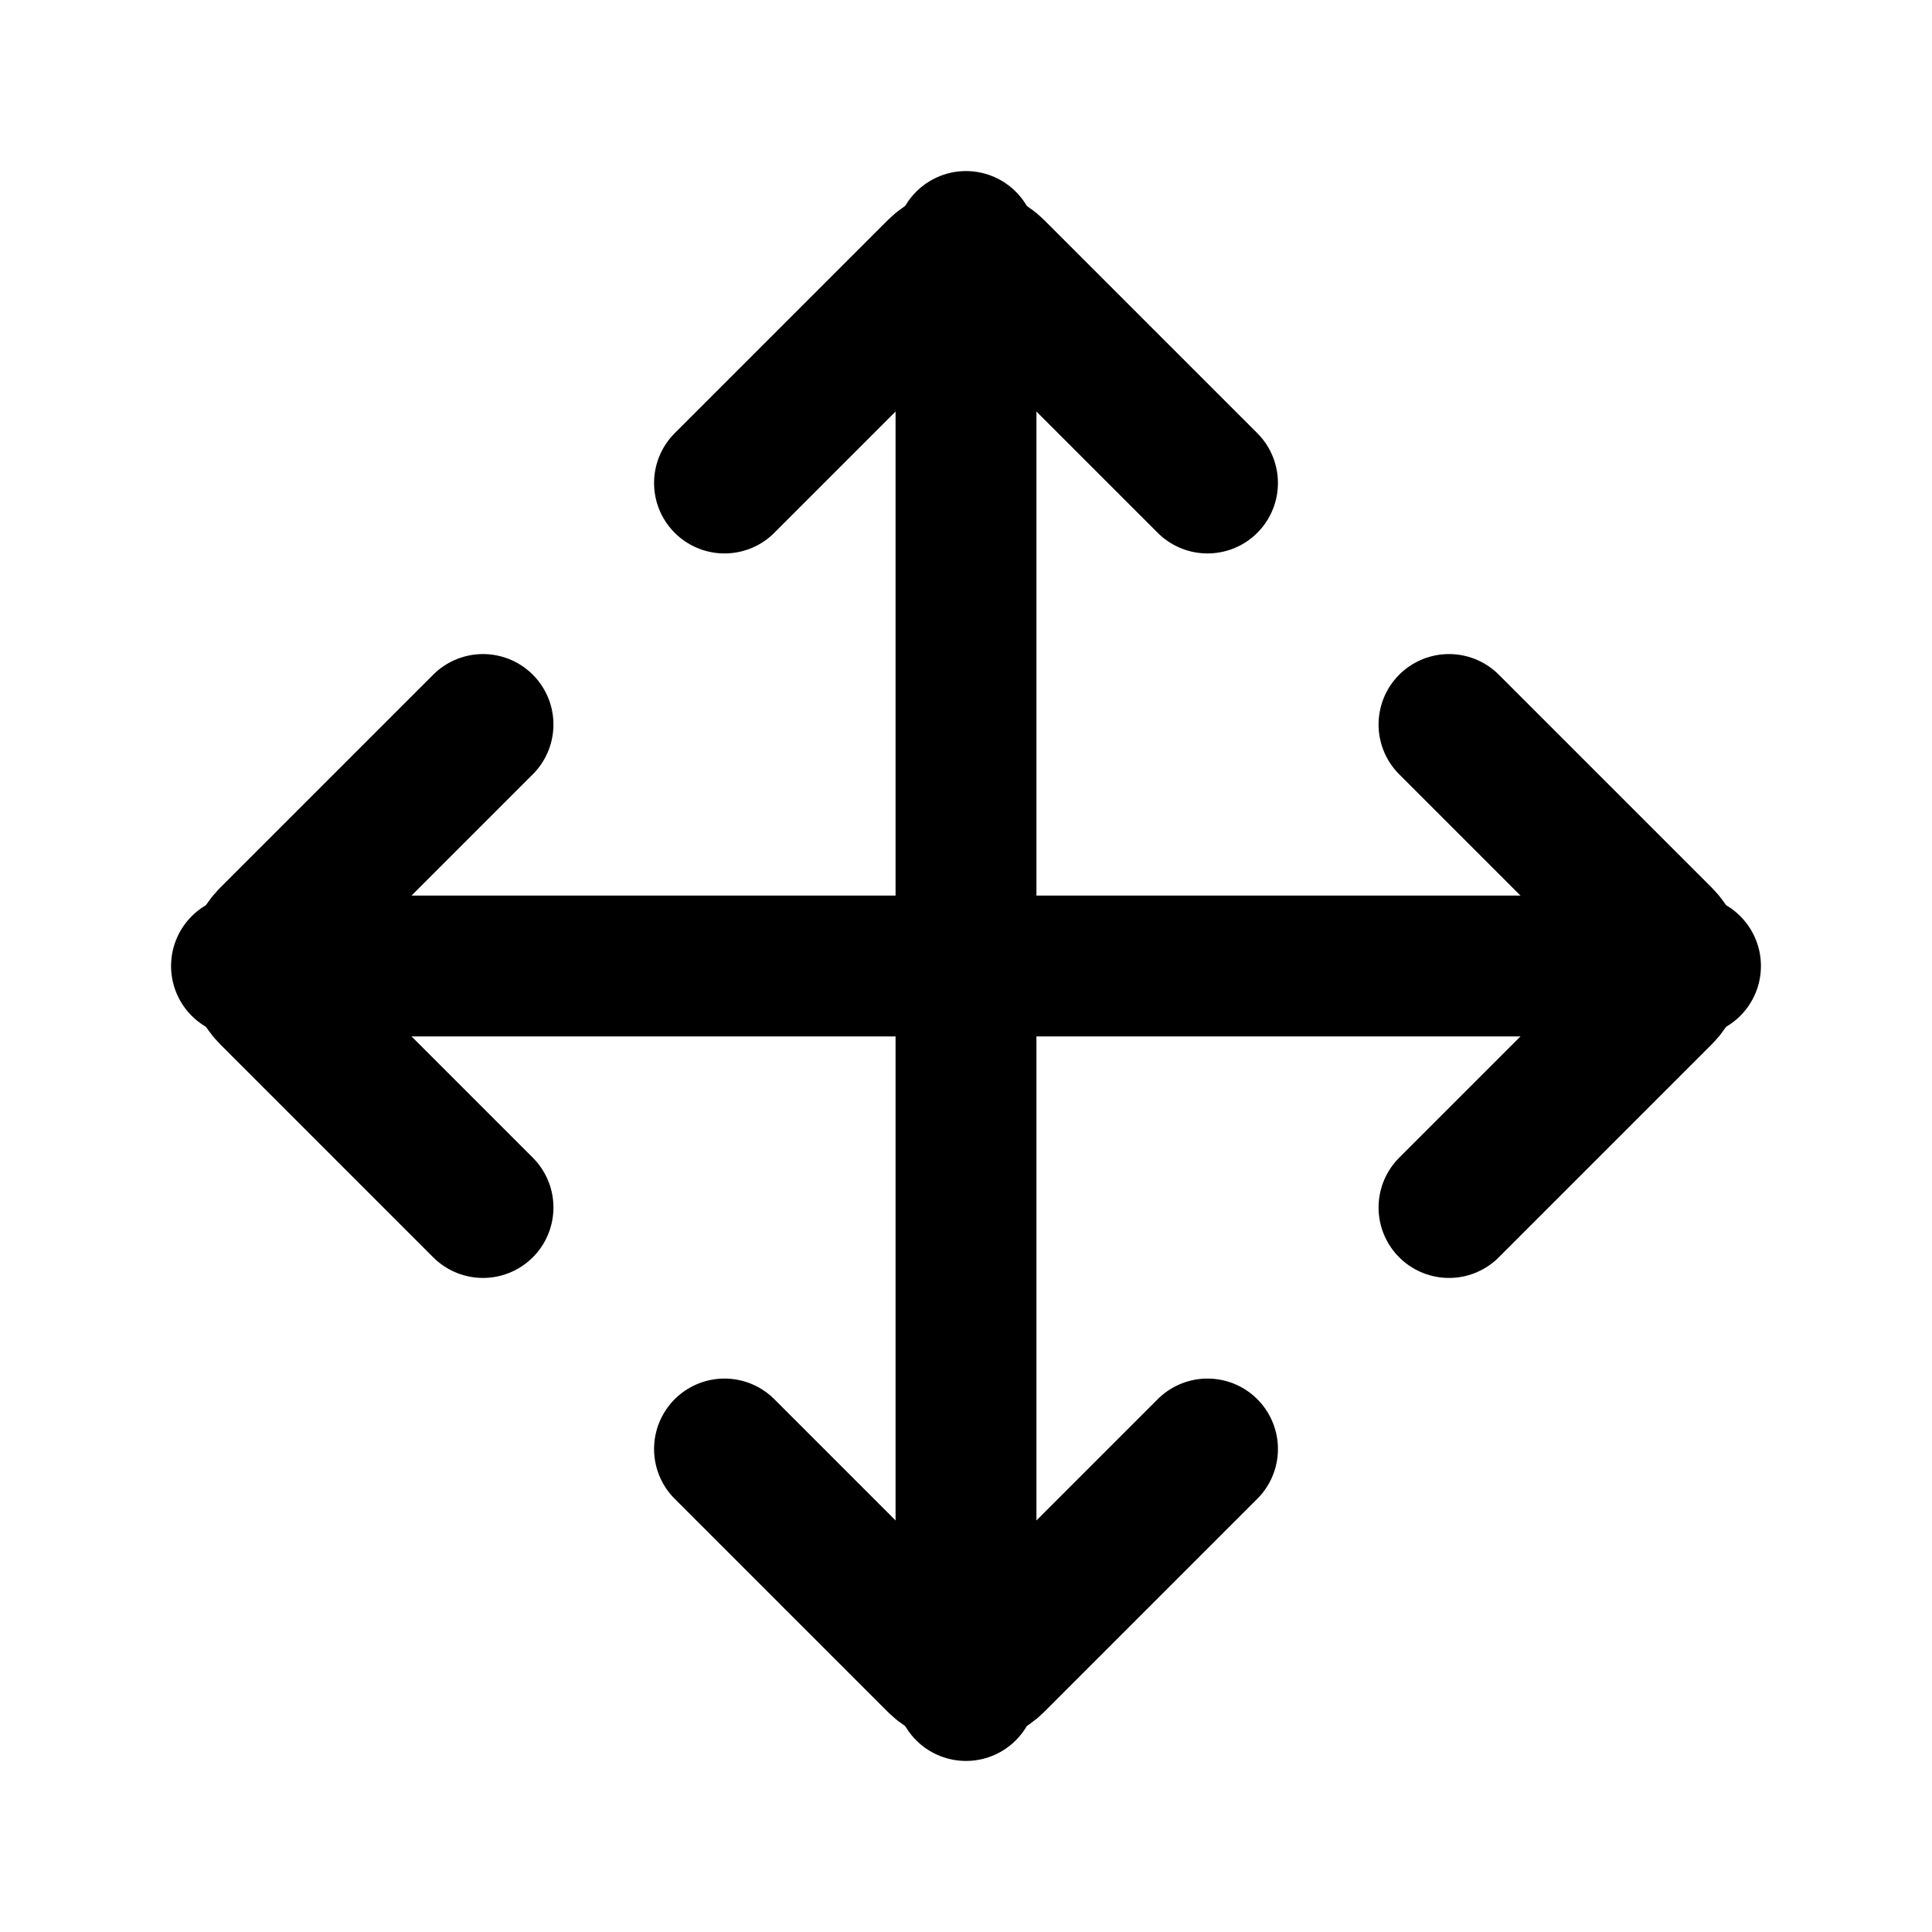
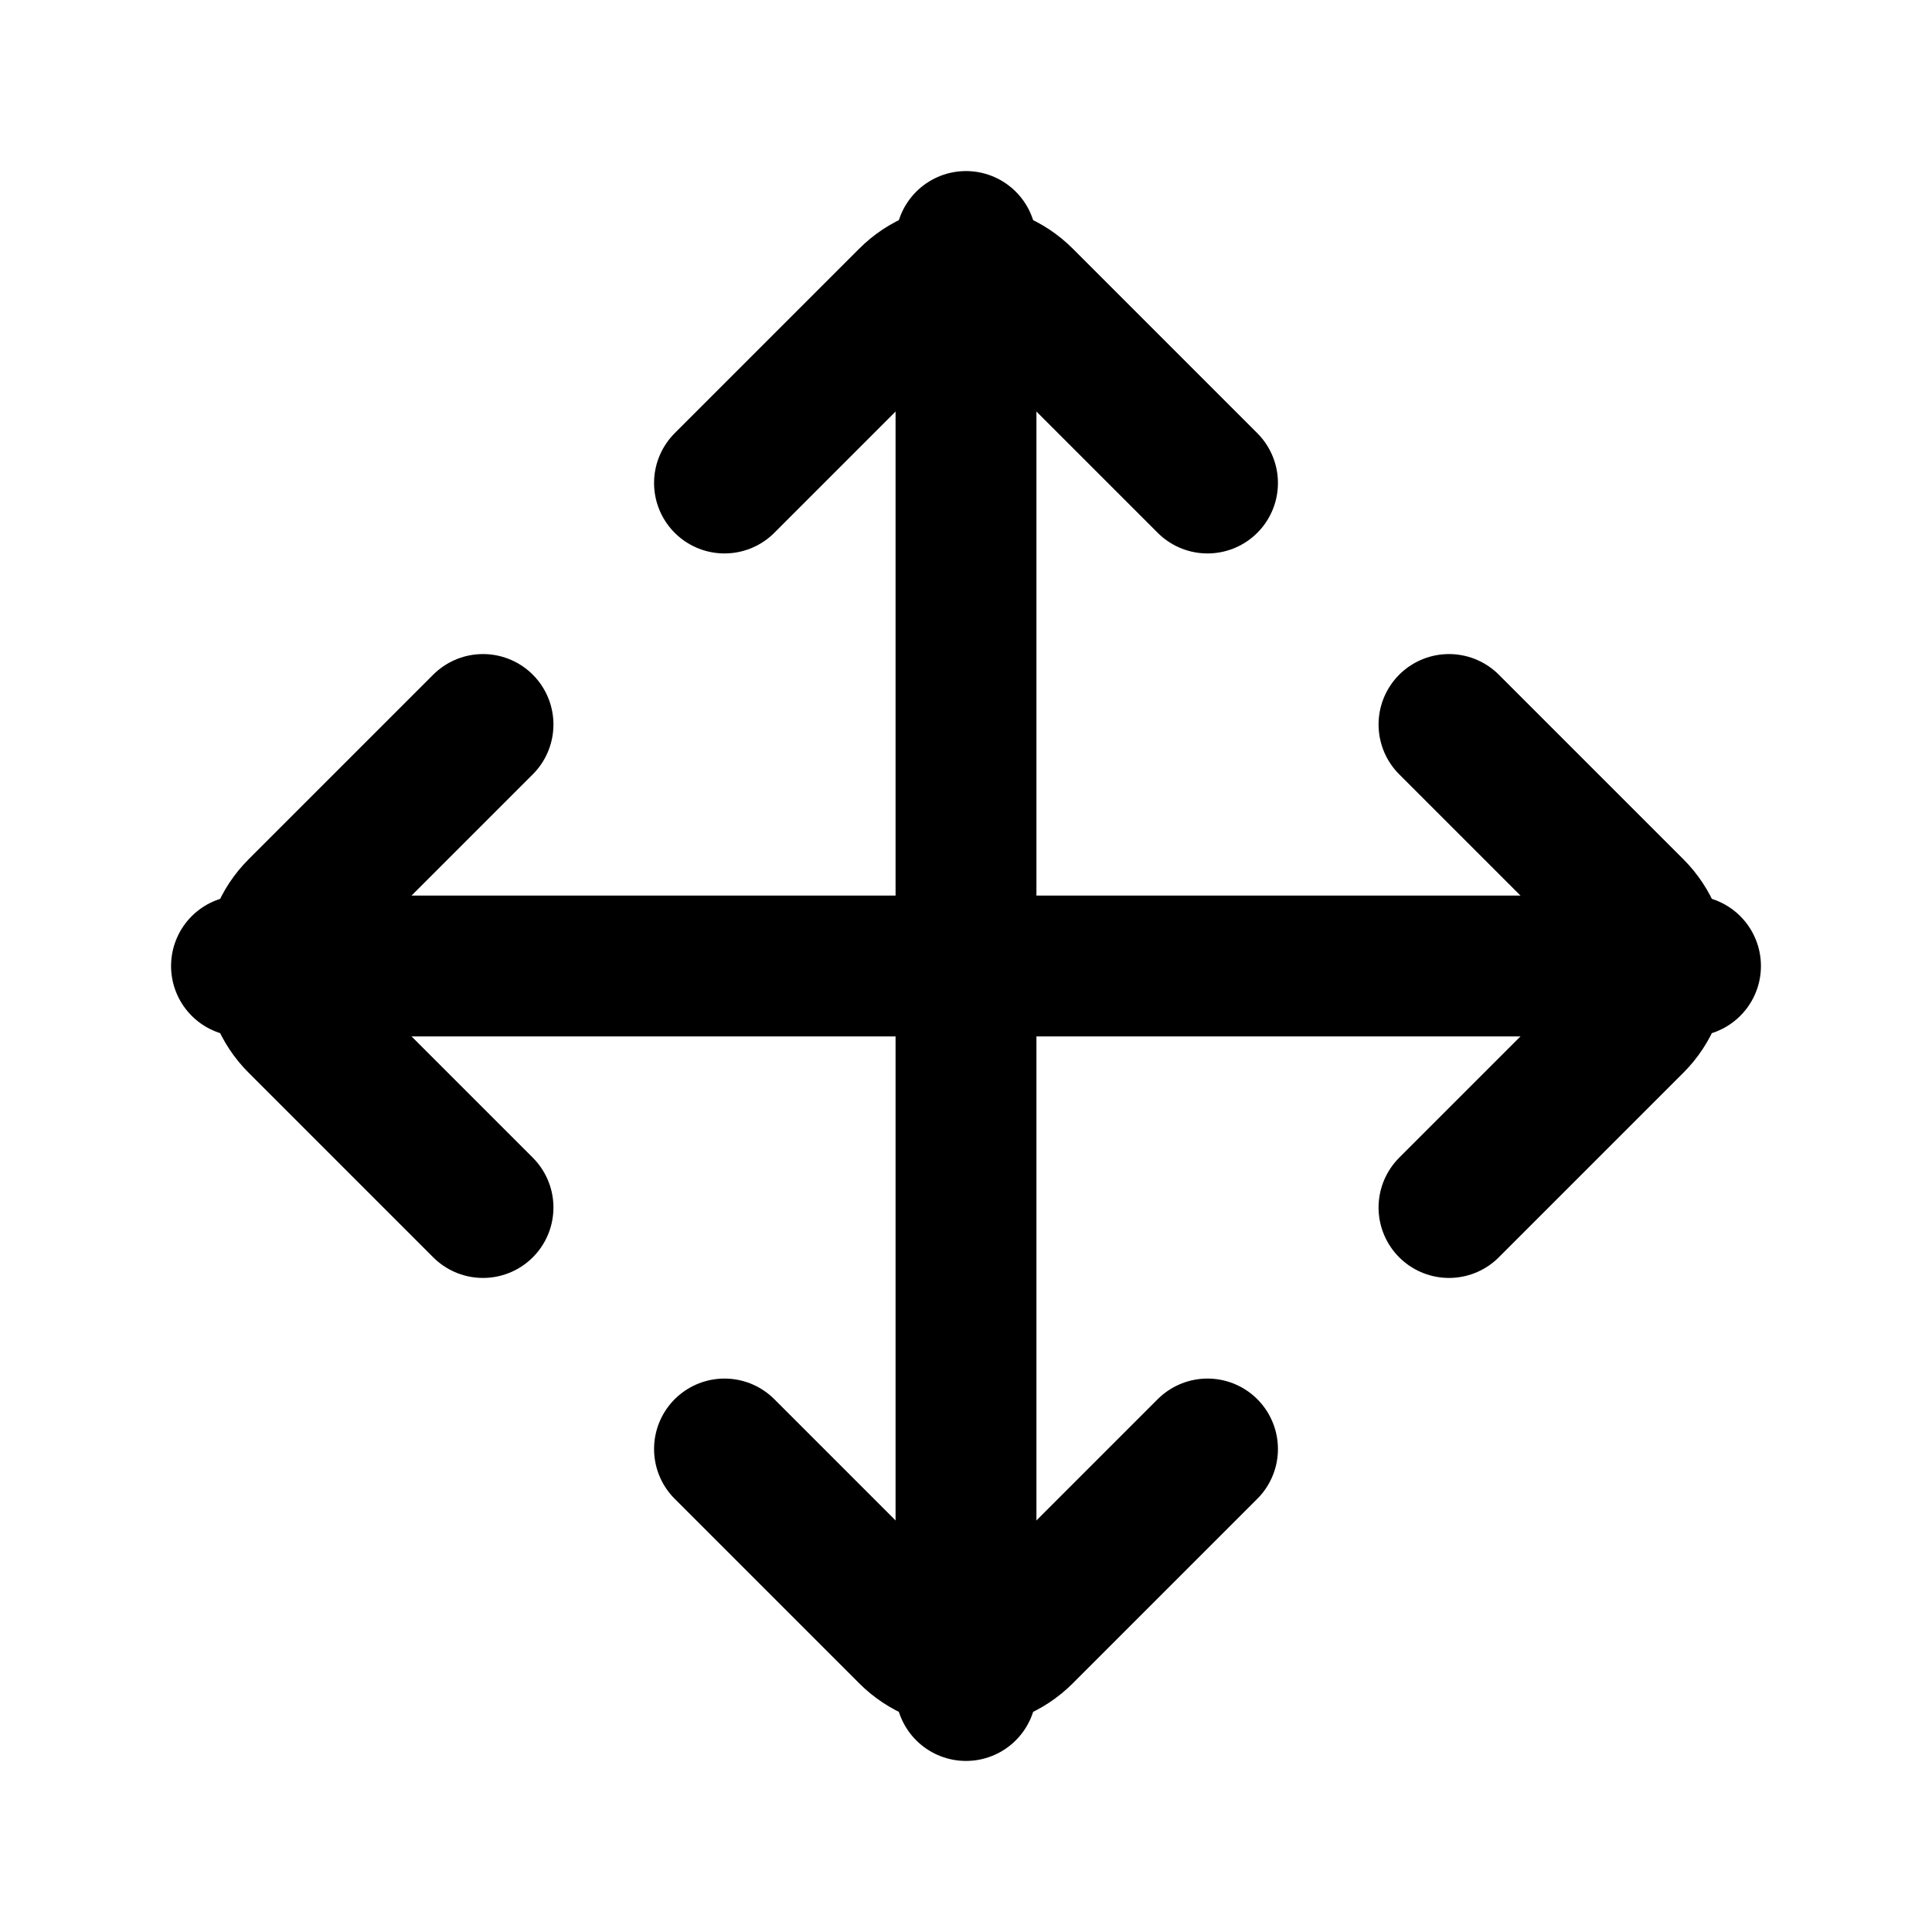
<svg xmlns="http://www.w3.org/2000/svg" viewBox="0 0 24 24" fill="none" stroke="currentColor" stroke-width="1.75" stroke-linecap="round" stroke-linejoin="round">
  <path d="M12 3 L12 21" />
  <path d="M3 12 L21 12" />
-   <path d="M9 6 L11.646 3.354 A0.5 0.5 0 0 1 12.354 3.354 L15 6" />
-   <path d="M9 18 L11.646 20.646 A0.5 0.5 0 0 0 12.354 20.646 L15 18" />
-   <path d="M6 9 L3.354 11.646 A0.5 0.5 0 0 0 3.354 12.354 L6 15" />
-   <path d="M18 9 L20.646 11.646 A0.5 0.5 0 0 1 20.646 12.354 L18 15" />
+   <path d="M9 6 L11.293 3.707 A1 1 0 0 1 12.707 3.707 L15 6" />
+   <path d="M9 18 L11.293 20.293 A1 1 0 0 0 12.707 20.293 L15 18" />
+   <path d="M6 9 L3.707 11.293 A1 1 0 0 0 3.707 12.707 L6 15" />
+   <path d="M18 9 L20.293 11.293 A1 1 0 0 1 20.293 12.707 L18 15" />
</svg>
